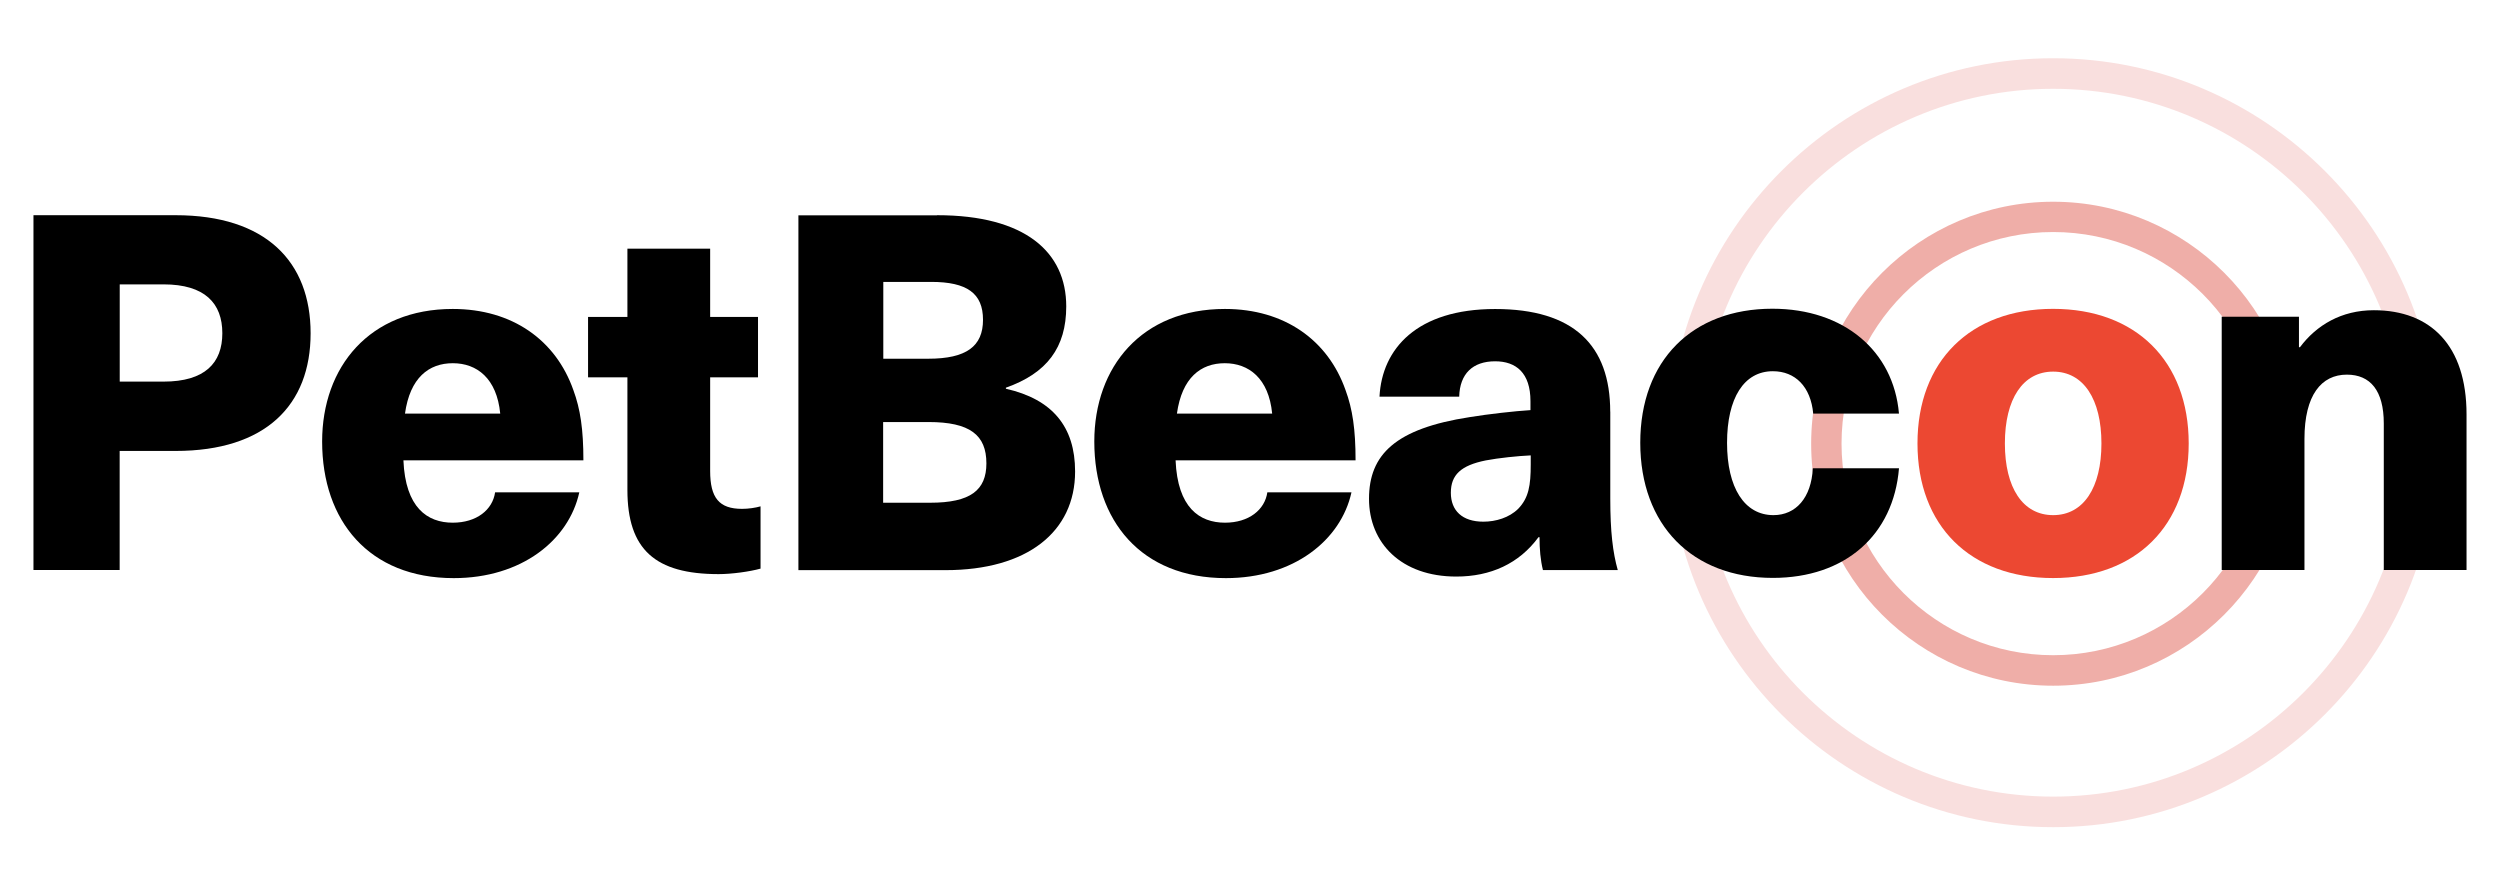
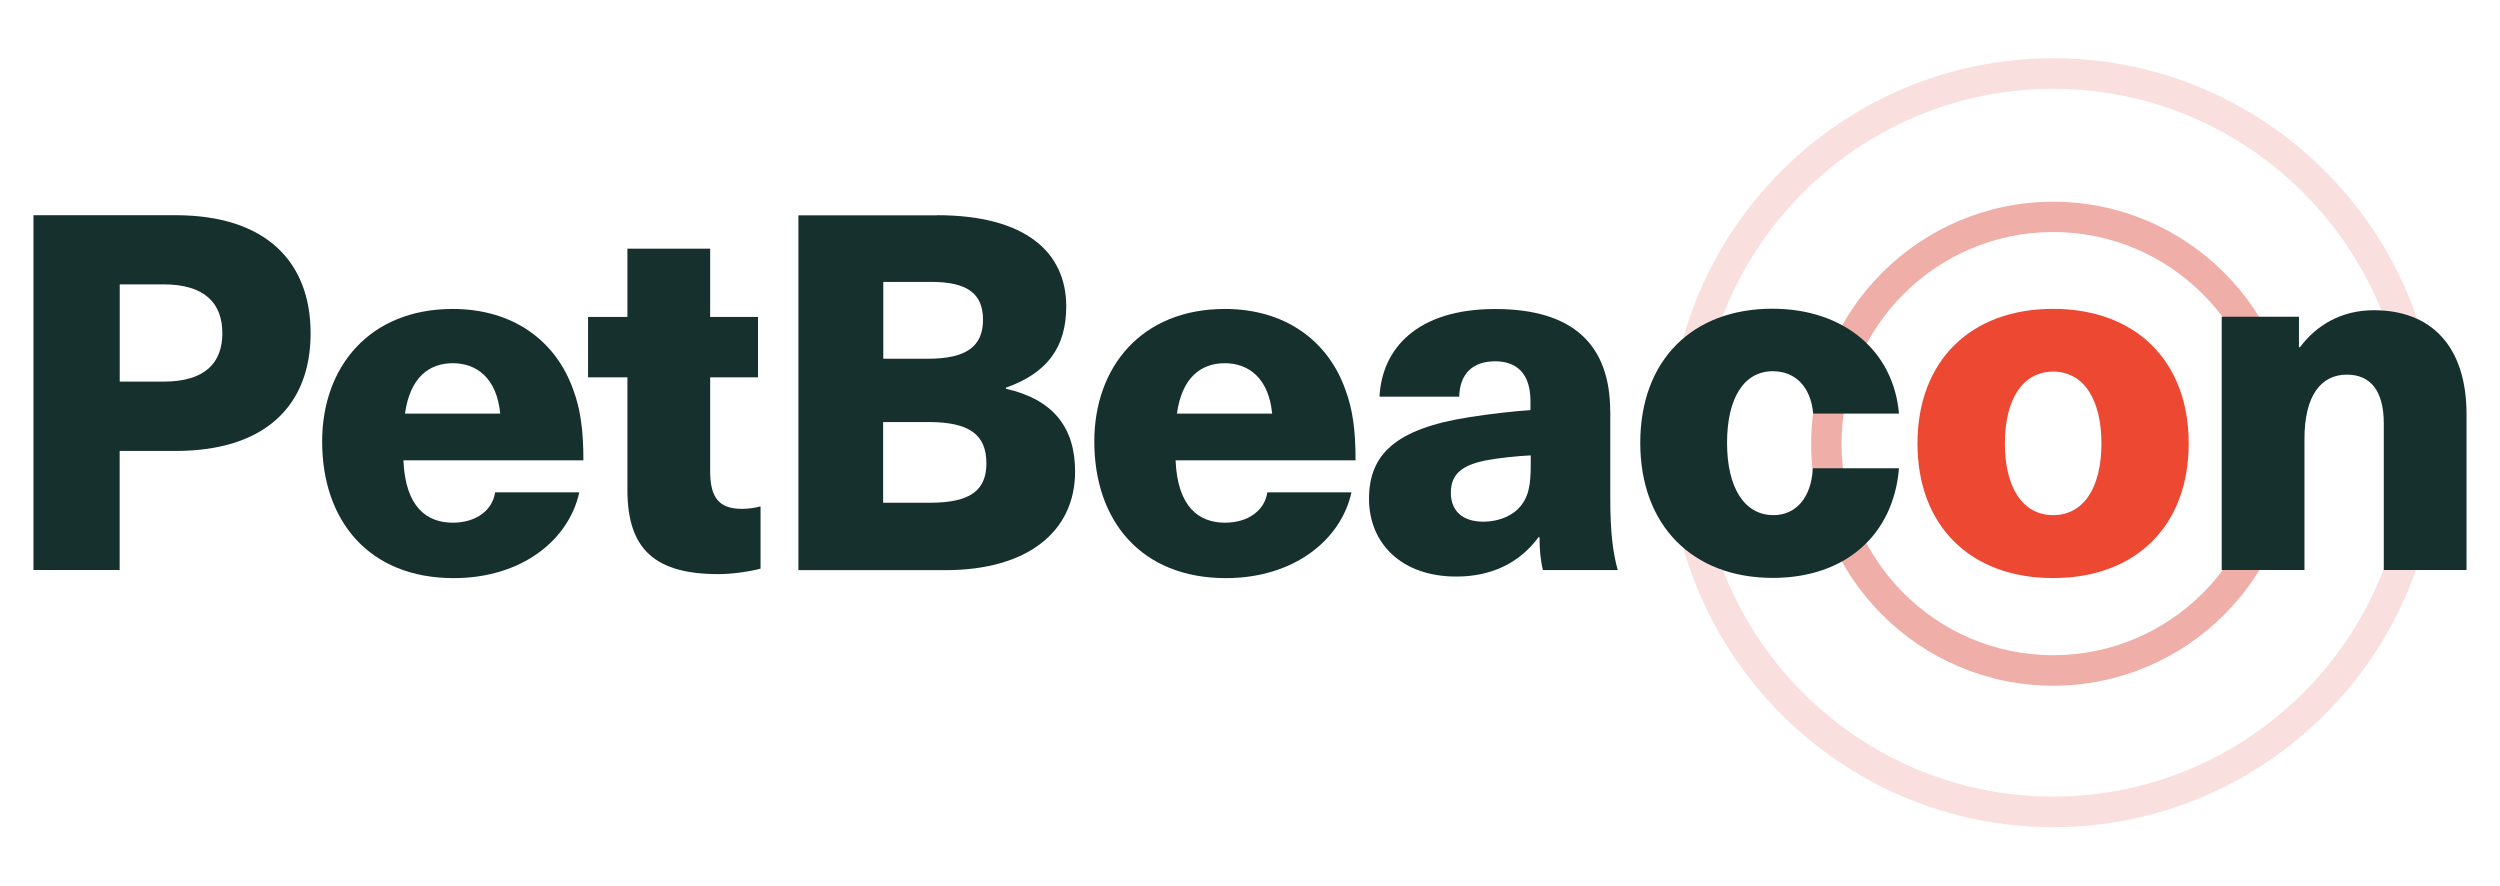
<svg xmlns="http://www.w3.org/2000/svg" id="Layer_1" version="1.1" viewBox="0 0 768 272">
  <defs>
    <style>
      .st0 {
        fill: #efaea8;
      }

      .st1 {
        fill: #ec4832;
      }

      .st2 {
        fill: #f9dfde;
      }
+ 
+       .st3 {
+         fill: #16302e;
+       }
    </style>
  </defs>
  <path class="st2" d="M630.73,254.11c-65.12,0-118.11-52.99-118.11-118.11s52.99-118.11,118.11-118.11,118.11,52.99,118.11,118.11-52.99,118.11-118.11,118.11ZM630.73,27.28c-59.95,0-108.72,48.79-108.72,108.72s48.79,108.72,108.72,108.72,108.72-48.79,108.72-108.72-48.79-108.72-108.72-108.72h0Z" />
  <path class="st0" d="M630.73,210.65c-41.01,0-74.34-33.37-74.34-74.34s33.37-74.34,74.34-74.34,74.34,33.37,74.34,74.34-33.37,74.34-74.34,74.34ZM630.73,71.28c-35.84,0-65.01,29.15-65.01,64.99s29.15,65.01,65.01,65.01,65.01-29.15,65.01-65.01-29.15-64.99-65.01-64.99Z" />
  <g>
-     <path d="M53.93,66.11c27.72,0,41.49,14.26,41.49,36.28s-13.77,36.14-41.49,36.14h-17.17v36.58H10.28v-109h43.65,0ZM36.78,117.23h13.46c12.7,0,18.06-5.7,18.06-14.87s-5.34-15-18.06-15h-13.46v29.87h0Z" />
-     <path d="M152.1,151.25h25.86c-3.23,14.7-17.74,26.35-38.58,26.35-26.03,0-40.42-17.61-40.42-41.96,0-22.95,14.56-40.73,40.12-40.73,18.35,0,31.68,9.62,37.06,24.93,2.15,5.82,3.08,12.09,3.08,21.58h-55.29c.61,14.56,7.36,19.15,15.15,19.15,7.36,0,12.26-3.97,13.02-9.35v.04-.02ZM124.41,127.06h29.26c-1.05-10.86-7.19-15.48-14.56-15.48s-13.16,4.45-14.7,15.48Z" />
-     <path d="M233.64,155.53v19.15c-3.35.93-8.88,1.69-12.89,1.69-19.43,0-28.01-7.51-28.01-25.86v-34.6h-12.09v-18.54h12.09v-20.97h25.42v20.97h14.7v18.54h-14.7v28.77c0,8.25,2.74,11.64,9.79,11.64,1.98,0,4.11-.32,5.65-.76l.04-.04Z" />
-     <path d="M287.87,66.11c27.11,0,39.68,11.35,39.68,28.01,0,12.7-5.97,20.53-18.54,24.98v.32c14.26,3.23,21.26,11.64,21.26,25.42,0,18.54-14.7,30.31-39.81,30.31h-45.19v-109h42.55l.04-.04h0ZM271.33,110.2h13.8c11.79,0,16.85-3.84,16.85-11.96s-4.89-11.64-15.93-11.64h-14.7v23.61h-.04.02ZM271.33,154.44h14.39c12.4,0,17.3-3.84,17.3-12.09,0-8.73-5.06-12.7-17.78-12.7h-13.94v24.81h.04v-.02Z" />
-     <path d="M389.27,151.25h25.9c-3.23,14.7-17.78,26.35-38.58,26.35-26.03,0-40.42-17.61-40.42-41.96,0-22.95,14.56-40.73,40.12-40.73,18.35,0,31.68,9.62,37.06,24.93,2.15,5.82,3.08,12.09,3.08,21.58h-55.29c.61,14.56,7.36,19.15,15.17,19.15,7.36,0,12.26-3.97,13.02-9.35l-.06.04v-.02ZM361.55,127.06h29.26c-1.05-10.86-7.19-15.48-14.56-15.48s-13.16,4.45-14.7,15.48Z" />
-     <path d="M494.68,126.44v26.79c0,10.1.78,16.54,2.3,21.9h-22.99c-.76-3.08-1.05-6.43-1.05-10.1h-.32c-5.97,8.12-14.7,12.09-25.27,12.09-16.85,0-26.79-10.27-26.79-23.88s8.12-21.58,30.93-25.1c5.65-.93,13.94-1.86,18.67-2.15v-2.74c0-8.73-4.45-12.26-10.86-12.26-6.88,0-10.86,3.84-11.03,10.86h-24.49c.76-14.7,11.48-26.92,35.52-26.92s35.36,11.03,35.36,31.56h.04v-.04ZM470.19,139.9c-3.84.17-9.79.78-13.77,1.54-7.64,1.54-10.72,4.45-10.72,9.94s3.52,8.88,9.98,8.88c3.84,0,7.95-1.22,10.72-3.97,3.23-3.35,3.84-7.19,3.84-13.63v-2.74h-.04v-.02Z" />
-     <path d="M583.37,127.06h-26.35c-.76-8.25-5.51-13.02-12.4-13.02-8.88,0-14.07,8.25-14.07,22.02s5.34,22.19,14.26,22.19c6.88,0,11.64-5.34,12.09-14.39h26.47c-1.69,20.53-16.54,33.67-38.75,33.67-24.81,0-40.73-16.24-40.73-41.51s15.93-41.18,40.59-41.18c22.02,0,37.21,13.02,38.88,32.17v.04h.02Z" />
    <path class="st1" d="M672.37,136.23c0,25.25-16.2,41.35-41.66,41.35s-41.66-16.07-41.66-41.35,16.24-41.35,41.66-41.35,41.66,16.07,41.66,41.35ZM615.9,136.23c0,13.63,5.51,22.02,14.83,22.02s14.83-8.42,14.83-22.02-5.51-22.07-14.83-22.07-14.83,8.42-14.83,22.07h0Z" />
-     <path d="M757.72,127.33v47.78h-25.42v-45.02c0-10.1-4.13-15-11.35-15-7.81,0-13.02,6.27-13.02,19.72v40.29h-25.42v-77.8h23.73v9.35h.32c5.06-6.75,12.7-11.35,22.68-11.35,17.47,0,28.48,10.86,28.48,32h0v.02Z" />
+     <g>
+       <path class="st3" d="M53.93,66.11c27.72,0,41.49,14.26,41.49,36.28s-13.77,36.14-41.49,36.14h-17.17v36.58H10.28v-109h43.65,0ZM36.78,117.23h13.46c12.7,0,18.06-5.7,18.06-14.87s-5.34-15-18.06-15h-13.46v29.87h0Z" />
+       <path class="st3" d="M152.1,151.25h25.86c-3.23,14.7-17.74,26.35-38.58,26.35-26.03,0-40.42-17.61-40.42-41.96,0-22.95,14.56-40.73,40.12-40.73,18.35,0,31.68,9.62,37.06,24.93,2.15,5.82,3.08,12.09,3.08,21.58h-55.29c.61,14.56,7.36,19.15,15.15,19.15,7.36,0,12.26-3.97,13.02-9.35v.04-.02ZM124.41,127.06h29.26c-1.05-10.86-7.19-15.48-14.56-15.48s-13.16,4.45-14.7,15.48Z" />
+       <path class="st3" d="M233.64,155.53v19.15c-3.35.93-8.88,1.69-12.89,1.69-19.43,0-28.01-7.51-28.01-25.86v-34.6h-12.09v-18.54h12.09v-20.97h25.42v20.97h14.7v18.54h-14.7v28.77c0,8.25,2.74,11.64,9.79,11.64,1.98,0,4.11-.32,5.65-.76l.04-.04Z" />
+       <path class="st3" d="M287.87,66.11c27.11,0,39.68,11.35,39.68,28.01,0,12.7-5.97,20.53-18.54,24.98v.32c14.26,3.23,21.26,11.64,21.26,25.42,0,18.54-14.7,30.31-39.81,30.31h-45.19v-109h42.55l.04-.04h0ZM271.33,110.2h13.8c11.79,0,16.85-3.84,16.85-11.96s-4.89-11.64-15.93-11.64h-14.7v23.61h-.04.02ZM271.33,154.44h14.39c12.4,0,17.3-3.84,17.3-12.09,0-8.73-5.06-12.7-17.78-12.7h-13.94v24.81h.04v-.02Z" />
+       <path class="st3" d="M389.27,151.25h25.9c-3.23,14.7-17.78,26.35-38.58,26.35-26.03,0-40.42-17.61-40.42-41.96,0-22.95,14.56-40.73,40.12-40.73,18.35,0,31.68,9.62,37.06,24.93,2.15,5.82,3.08,12.09,3.08,21.58h-55.29c.61,14.56,7.36,19.15,15.17,19.15,7.36,0,12.26-3.97,13.02-9.35l-.06.04v-.02ZM361.55,127.06h29.26c-1.05-10.86-7.19-15.48-14.56-15.48s-13.16,4.45-14.7,15.48Z" />
+       <path class="st3" d="M494.68,126.44v26.79c0,10.1.78,16.54,2.3,21.9h-22.99c-.76-3.08-1.05-6.43-1.05-10.1h-.32c-5.97,8.12-14.7,12.09-25.27,12.09-16.85,0-26.79-10.27-26.79-23.88s8.12-21.58,30.93-25.1c5.65-.93,13.94-1.86,18.67-2.15v-2.74c0-8.73-4.45-12.26-10.86-12.26-6.88,0-10.86,3.84-11.03,10.86h-24.49c.76-14.7,11.48-26.92,35.52-26.92s35.36,11.03,35.36,31.56h.04v-.04ZM470.19,139.9c-3.84.17-9.79.78-13.77,1.54-7.64,1.54-10.72,4.45-10.72,9.94s3.52,8.88,9.98,8.88c3.84,0,7.95-1.22,10.72-3.97,3.23-3.35,3.84-7.19,3.84-13.63v-2.74h-.04v-.02Z" />
+       <path class="st3" d="M583.37,127.06h-26.35c-.76-8.25-5.51-13.02-12.4-13.02-8.88,0-14.07,8.25-14.07,22.02s5.34,22.19,14.26,22.19c6.88,0,11.64-5.34,12.09-14.39h26.47c-1.69,20.53-16.54,33.67-38.75,33.67-24.81,0-40.73-16.24-40.73-41.51s15.93-41.18,40.59-41.18c22.02,0,37.21,13.02,38.88,32.17v.04h.02Z" />
+       <path class="st3" d="M757.72,127.33v47.78h-25.42v-45.02c0-10.1-4.13-15-11.35-15-7.81,0-13.02,6.27-13.02,19.72v40.29h-25.42v-77.8h23.73v9.35h.32c5.06-6.75,12.7-11.35,22.68-11.35,17.47,0,28.48,10.86,28.48,32h0v.02Z" />
+     </g>
  </g>
</svg>
